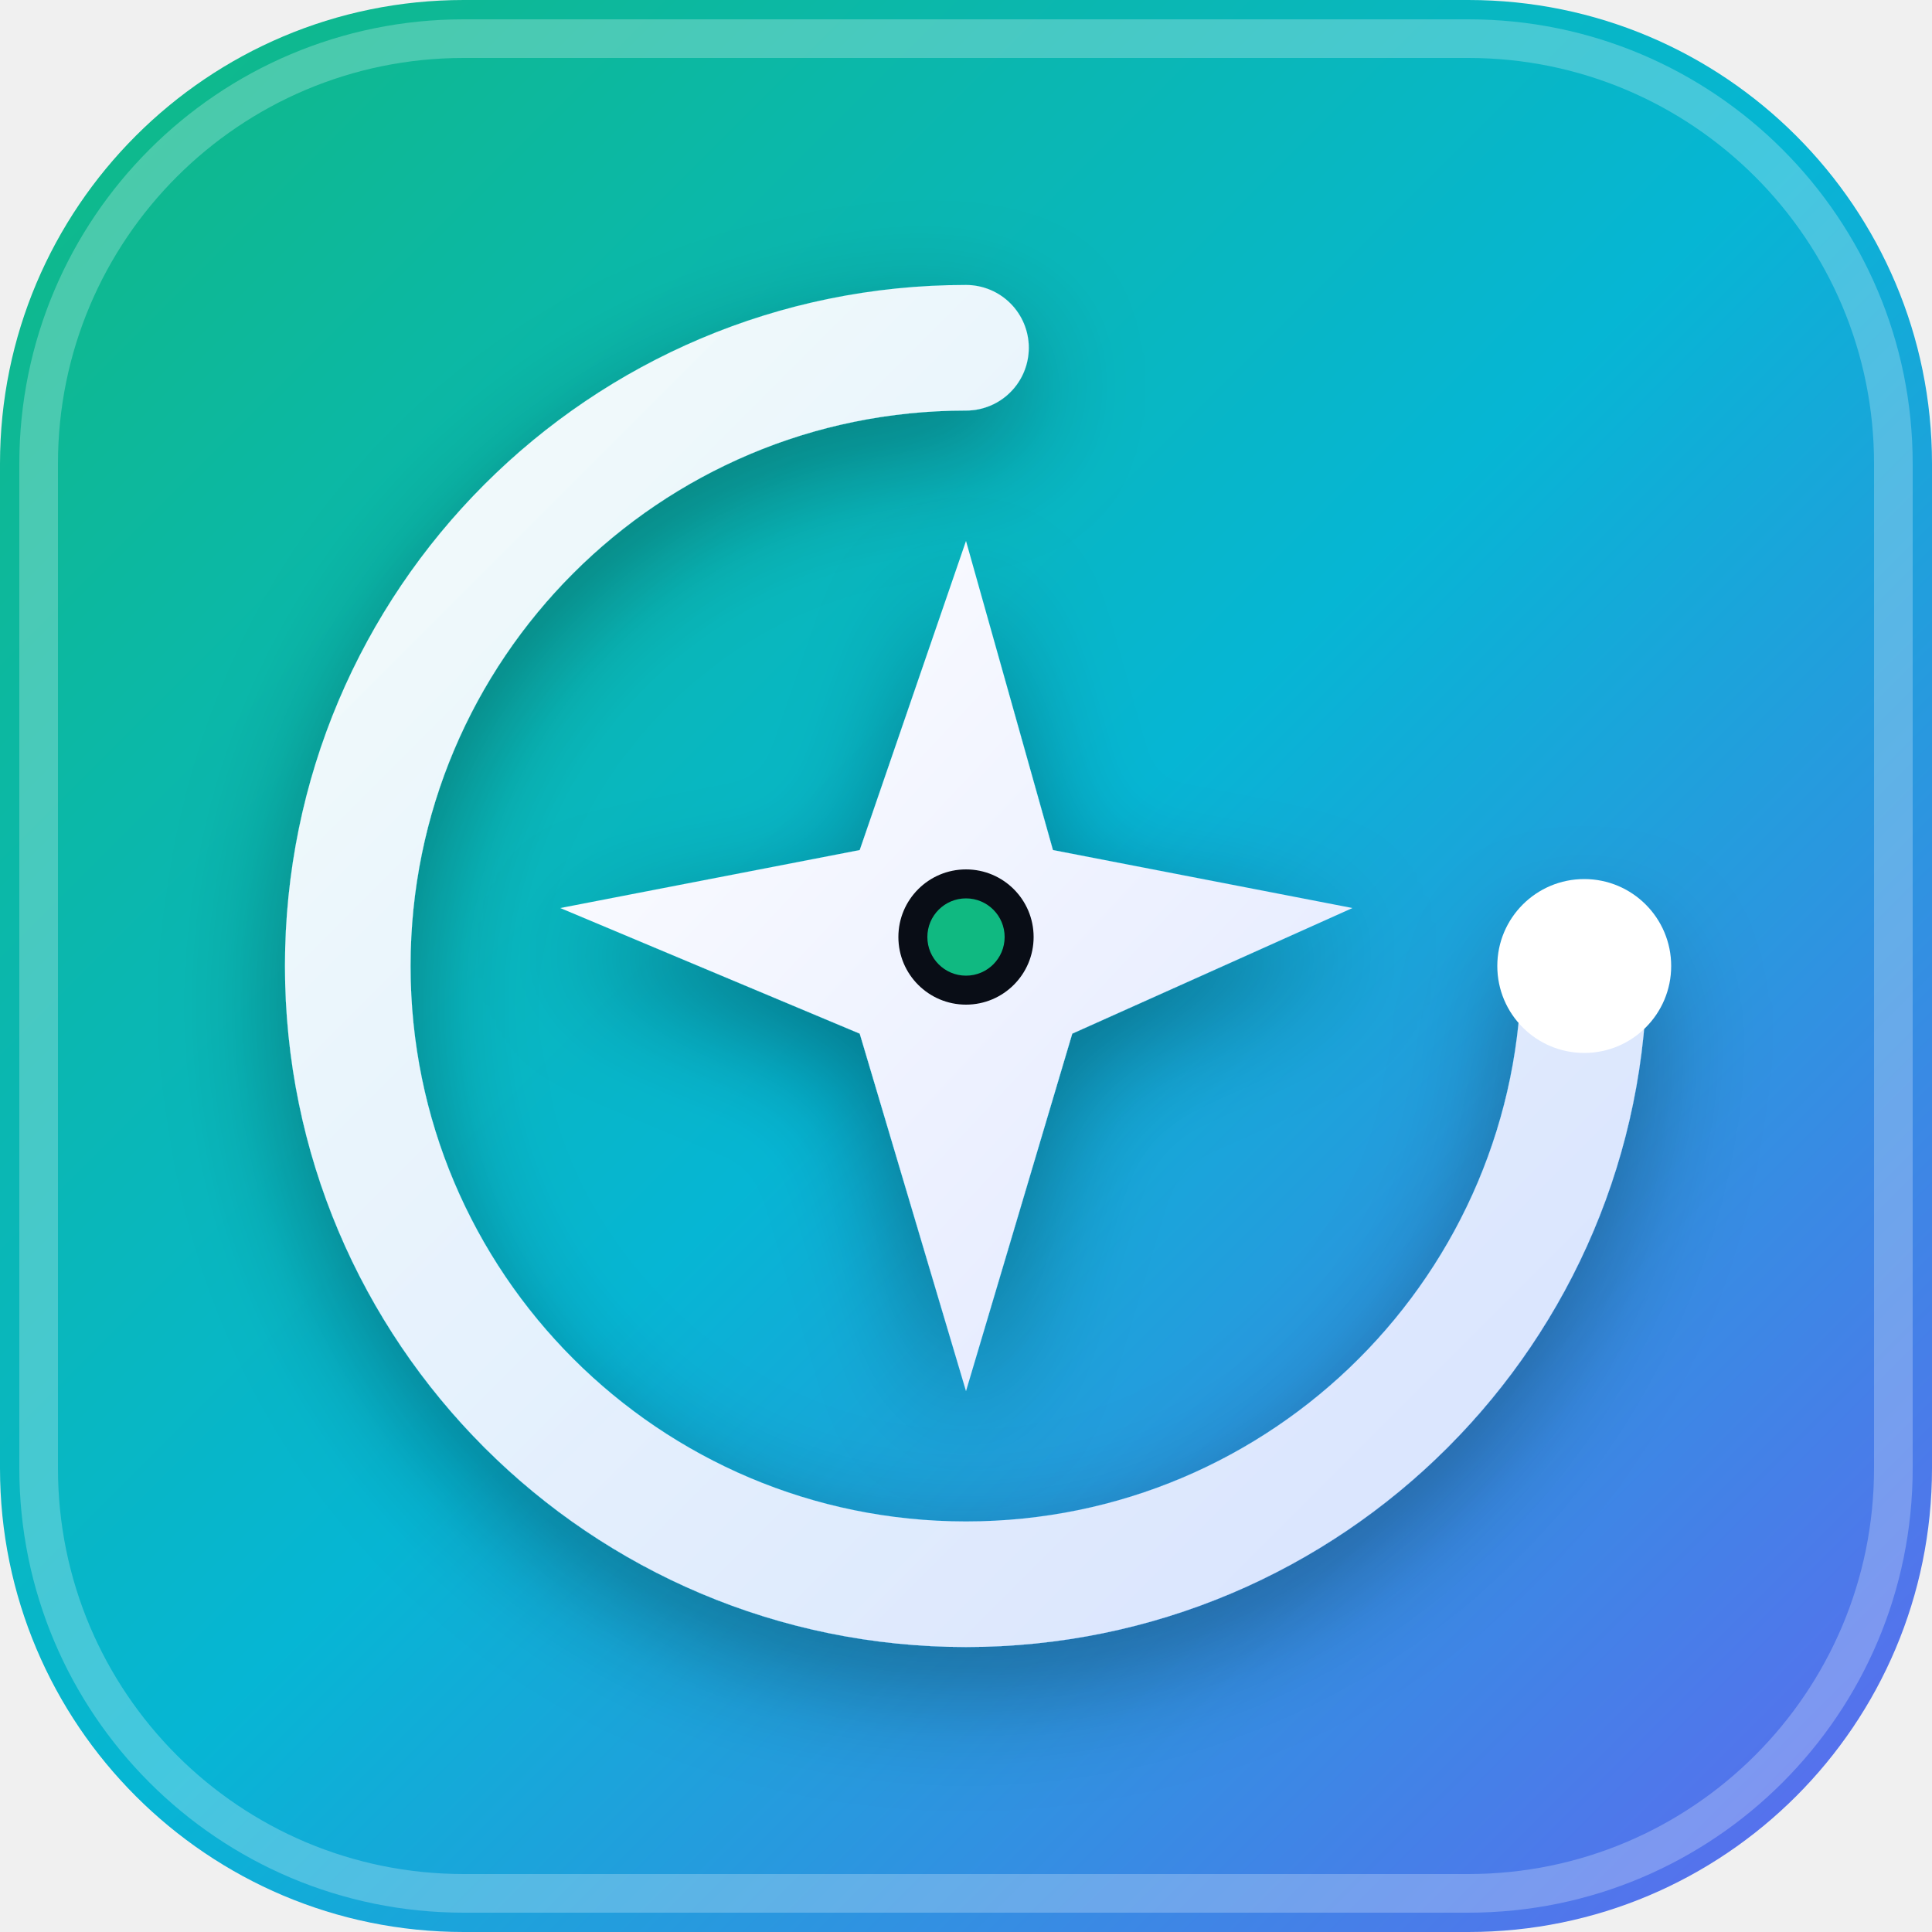
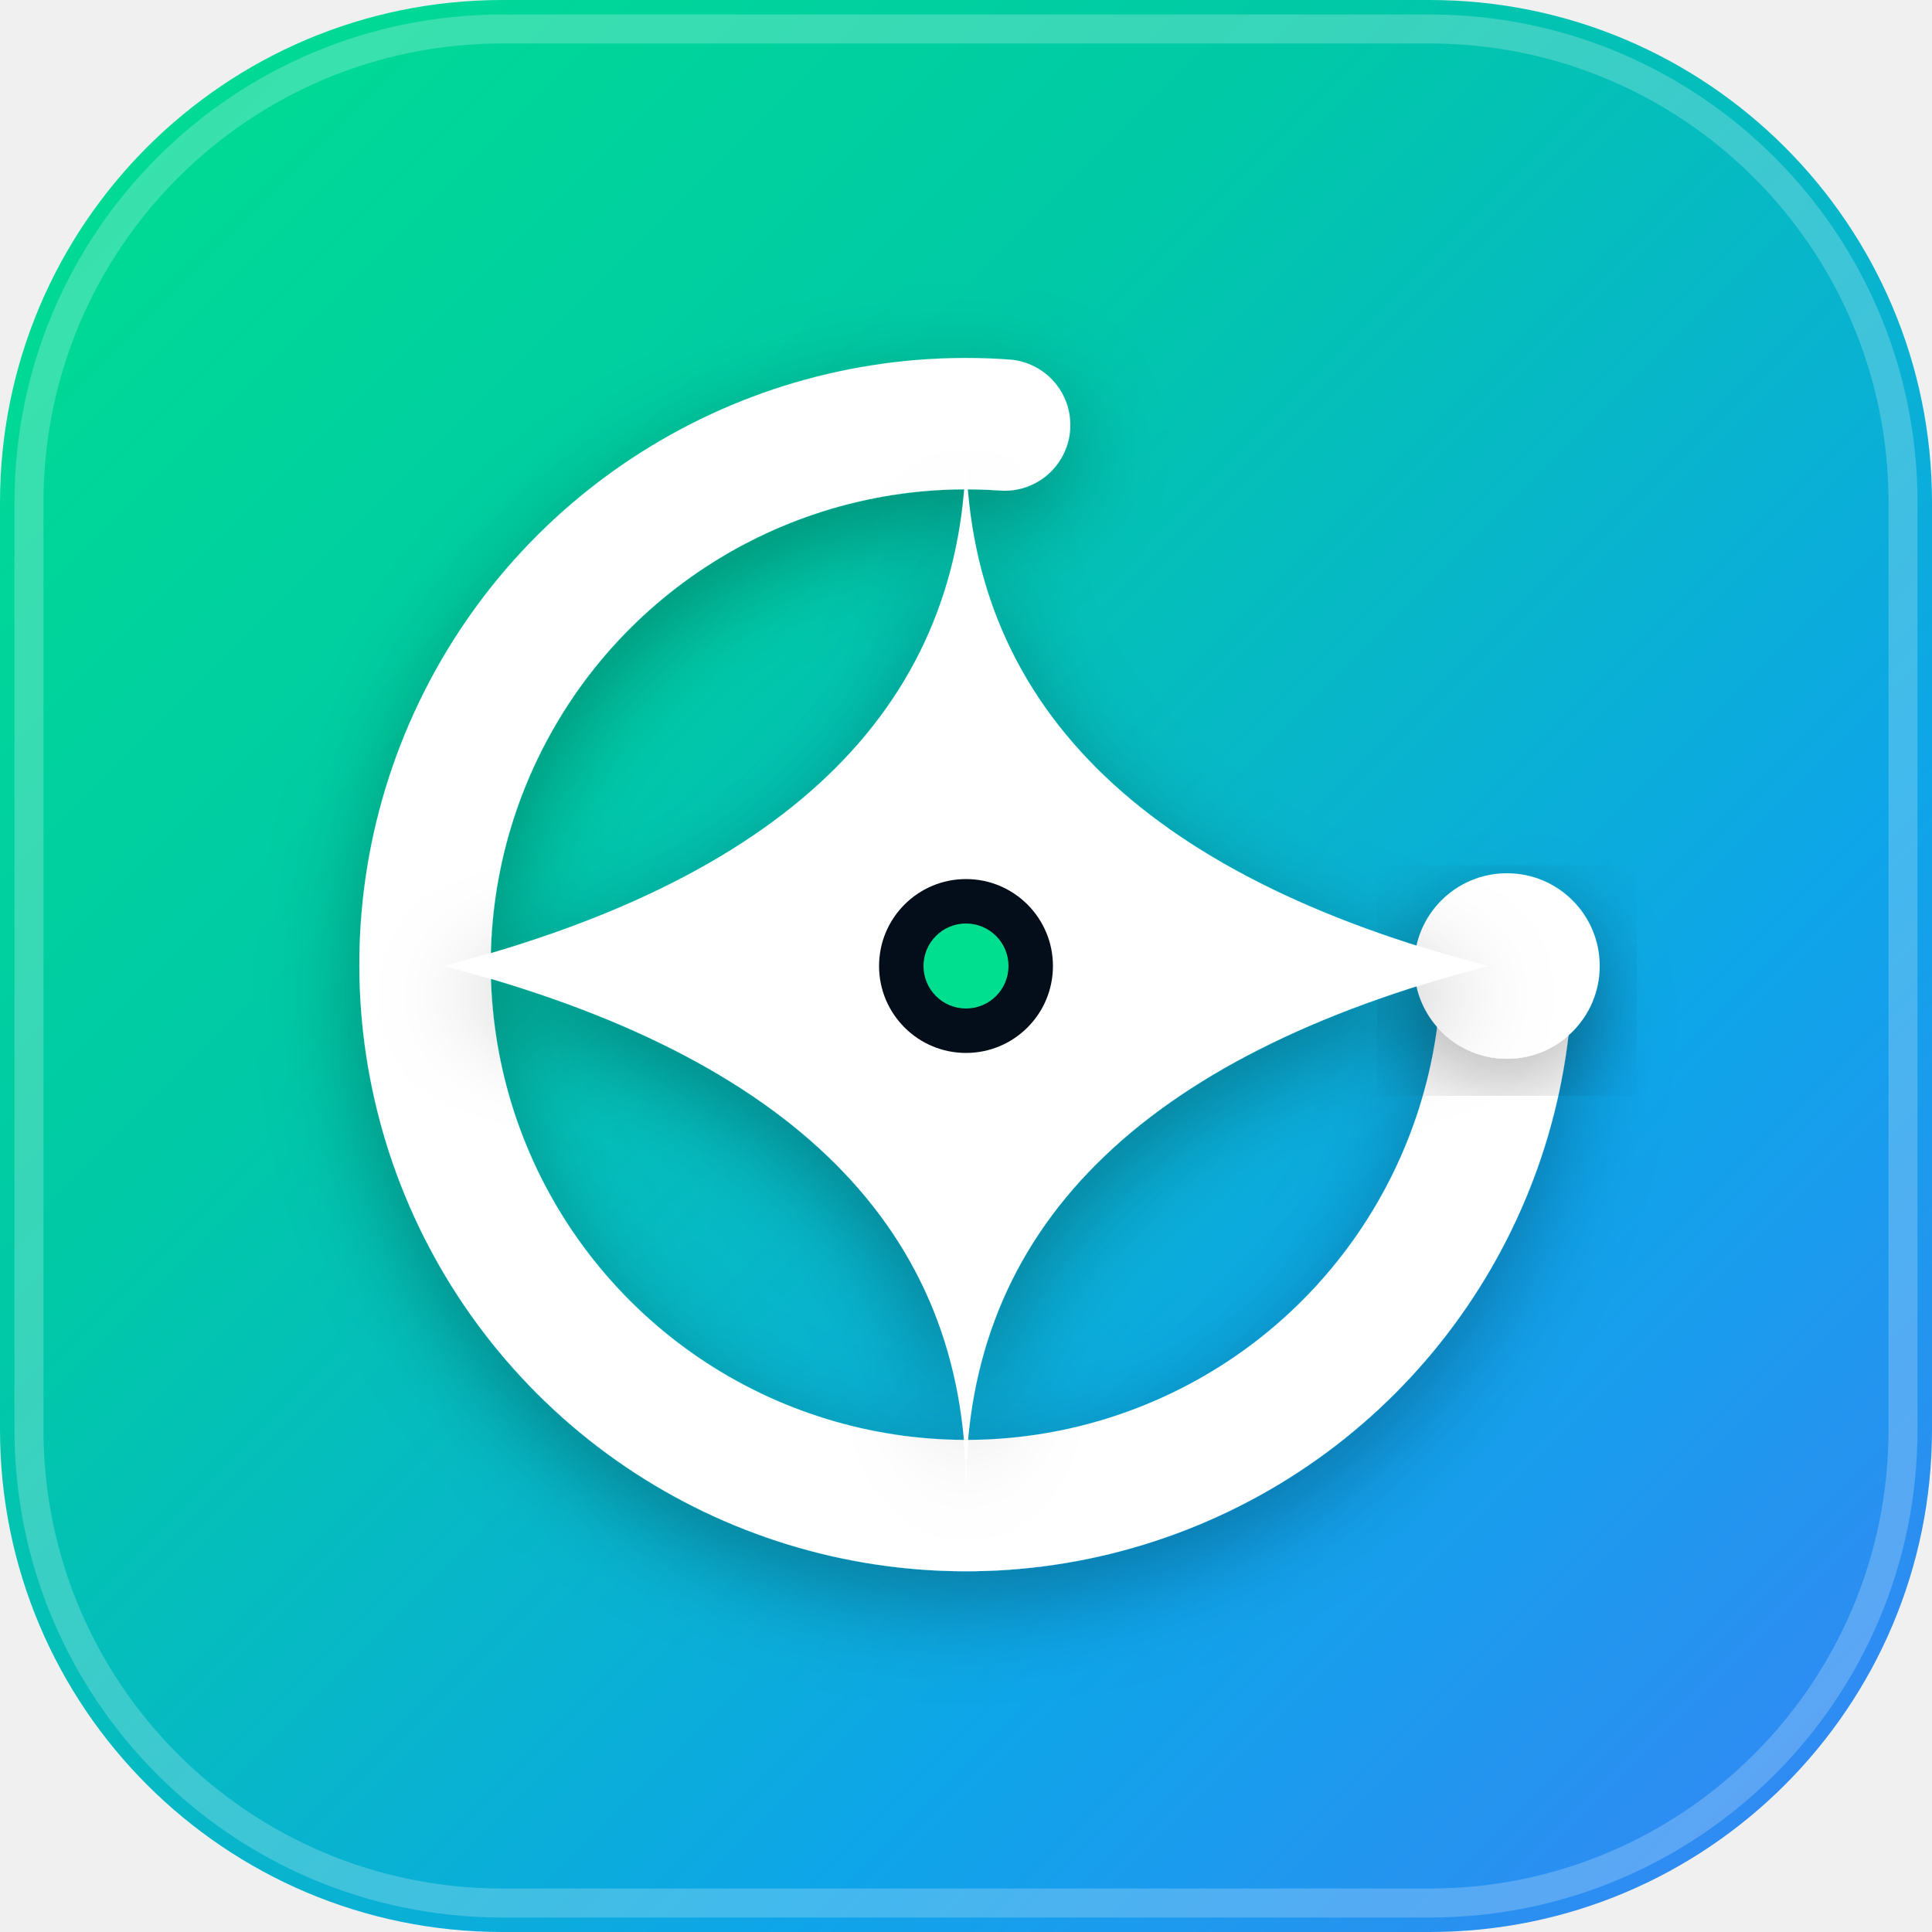
<svg xmlns="http://www.w3.org/2000/svg" viewBox="0 0 100 100" fill="none">
  <defs>
-     <linearGradient id="cn-bg" x1="0%" y1="0%" x2="100%" y2="100%">
-       <stop offset="0%" stop-color="#10b981" />
-       <stop offset="50%" stop-color="#06b6d4" />
-       <stop offset="100%" stop-color="#6366f1" />
+     <linearGradient id="coinnova-grad" x1="0%" y1="0%" x2="100%" y2="100%">
+       <stop offset="0%" stop-color="#00df8f" />
+       <stop offset="35%" stop-color="#00c9a7" />
+       <stop offset="70%" stop-color="#0ea5e9" />
+       <stop offset="100%" stop-color="#3b82f6" />
    </linearGradient>
-     <linearGradient id="cn-white" x1="0%" y1="0%" x2="100%" y2="100%">
-       <stop offset="0%" stop-color="#ffffff" />
-       <stop offset="100%" stop-color="#e0e7ff" />
-     </linearGradient>
-     <filter id="shadow" x="-20%" y="-20%" width="140%" height="140%">
-       <feDropShadow dx="0" dy="2" stdDeviation="3" flood-color="#000000" flood-opacity="0.35" />
+     <filter id="nova-glow" x="-20%" y="-20%" width="140%" height="140%">
+       <feDropShadow dx="0" dy="1.5" stdDeviation="2.5" flood-color="#000000" flood-opacity="0.3" />
    </filter>
  </defs>
-   <rect width="100" height="100" rx="24" fill="url(#cn-bg)" />
-   <rect x="2" y="2" width="96" height="96" rx="22" stroke="rgba(255,255,255,0.25)" stroke-width="2" fill="none" />
-   <path d="M 50 18 A 32 32 0 1 0 82 50" stroke="url(#cn-white)" stroke-width="6.5" stroke-linecap="round" fill="none" opacity="0.95" filter="url(#shadow)" />
-   <circle cx="82" cy="50" r="4.5" fill="#ffffff" />
-   <path d="M 50 28 L 54.5 44 L 70 47 L 55.5 53.5 L 50 72 L 44.5 53.5 L 29 47 L 44.5 44 Z" fill="url(#cn-white)" filter="url(#shadow)" />
-   <circle cx="50" cy="48.5" r="3.5" fill="#090d16" />
-   <circle cx="50" cy="48.5" r="2" fill="#10b981" />
+   <rect width="100" height="100" rx="26" fill="url(#coinnova-grad)" />
+   <rect x="1.5" y="1.5" width="97" height="97" rx="24.5" stroke="rgba(255, 255, 255, 0.22)" stroke-width="1.5" fill="none" />
+   <path d="M 52 22 A 28 28 0 1 0 78 50" fill="none" stroke="#ffffff" stroke-width="6.8" stroke-linecap="round" filter="url(#nova-glow)" />
+   <circle cx="78" cy="50" r="4.8" fill="#ffffff" filter="url(#nova-glow)" />
+   <path d="M 50 23 Q 50 43 77 50 Q 50 57 50 77 Q 50 57 23 50 Q 50 43 50 23 Z" fill="#ffffff" filter="url(#nova-glow)" />
+   <circle cx="50" cy="50" r="4.5" fill="#040d1a" />
+   <circle cx="50" cy="50" r="2.2" fill="#00df8f" />
</svg>
